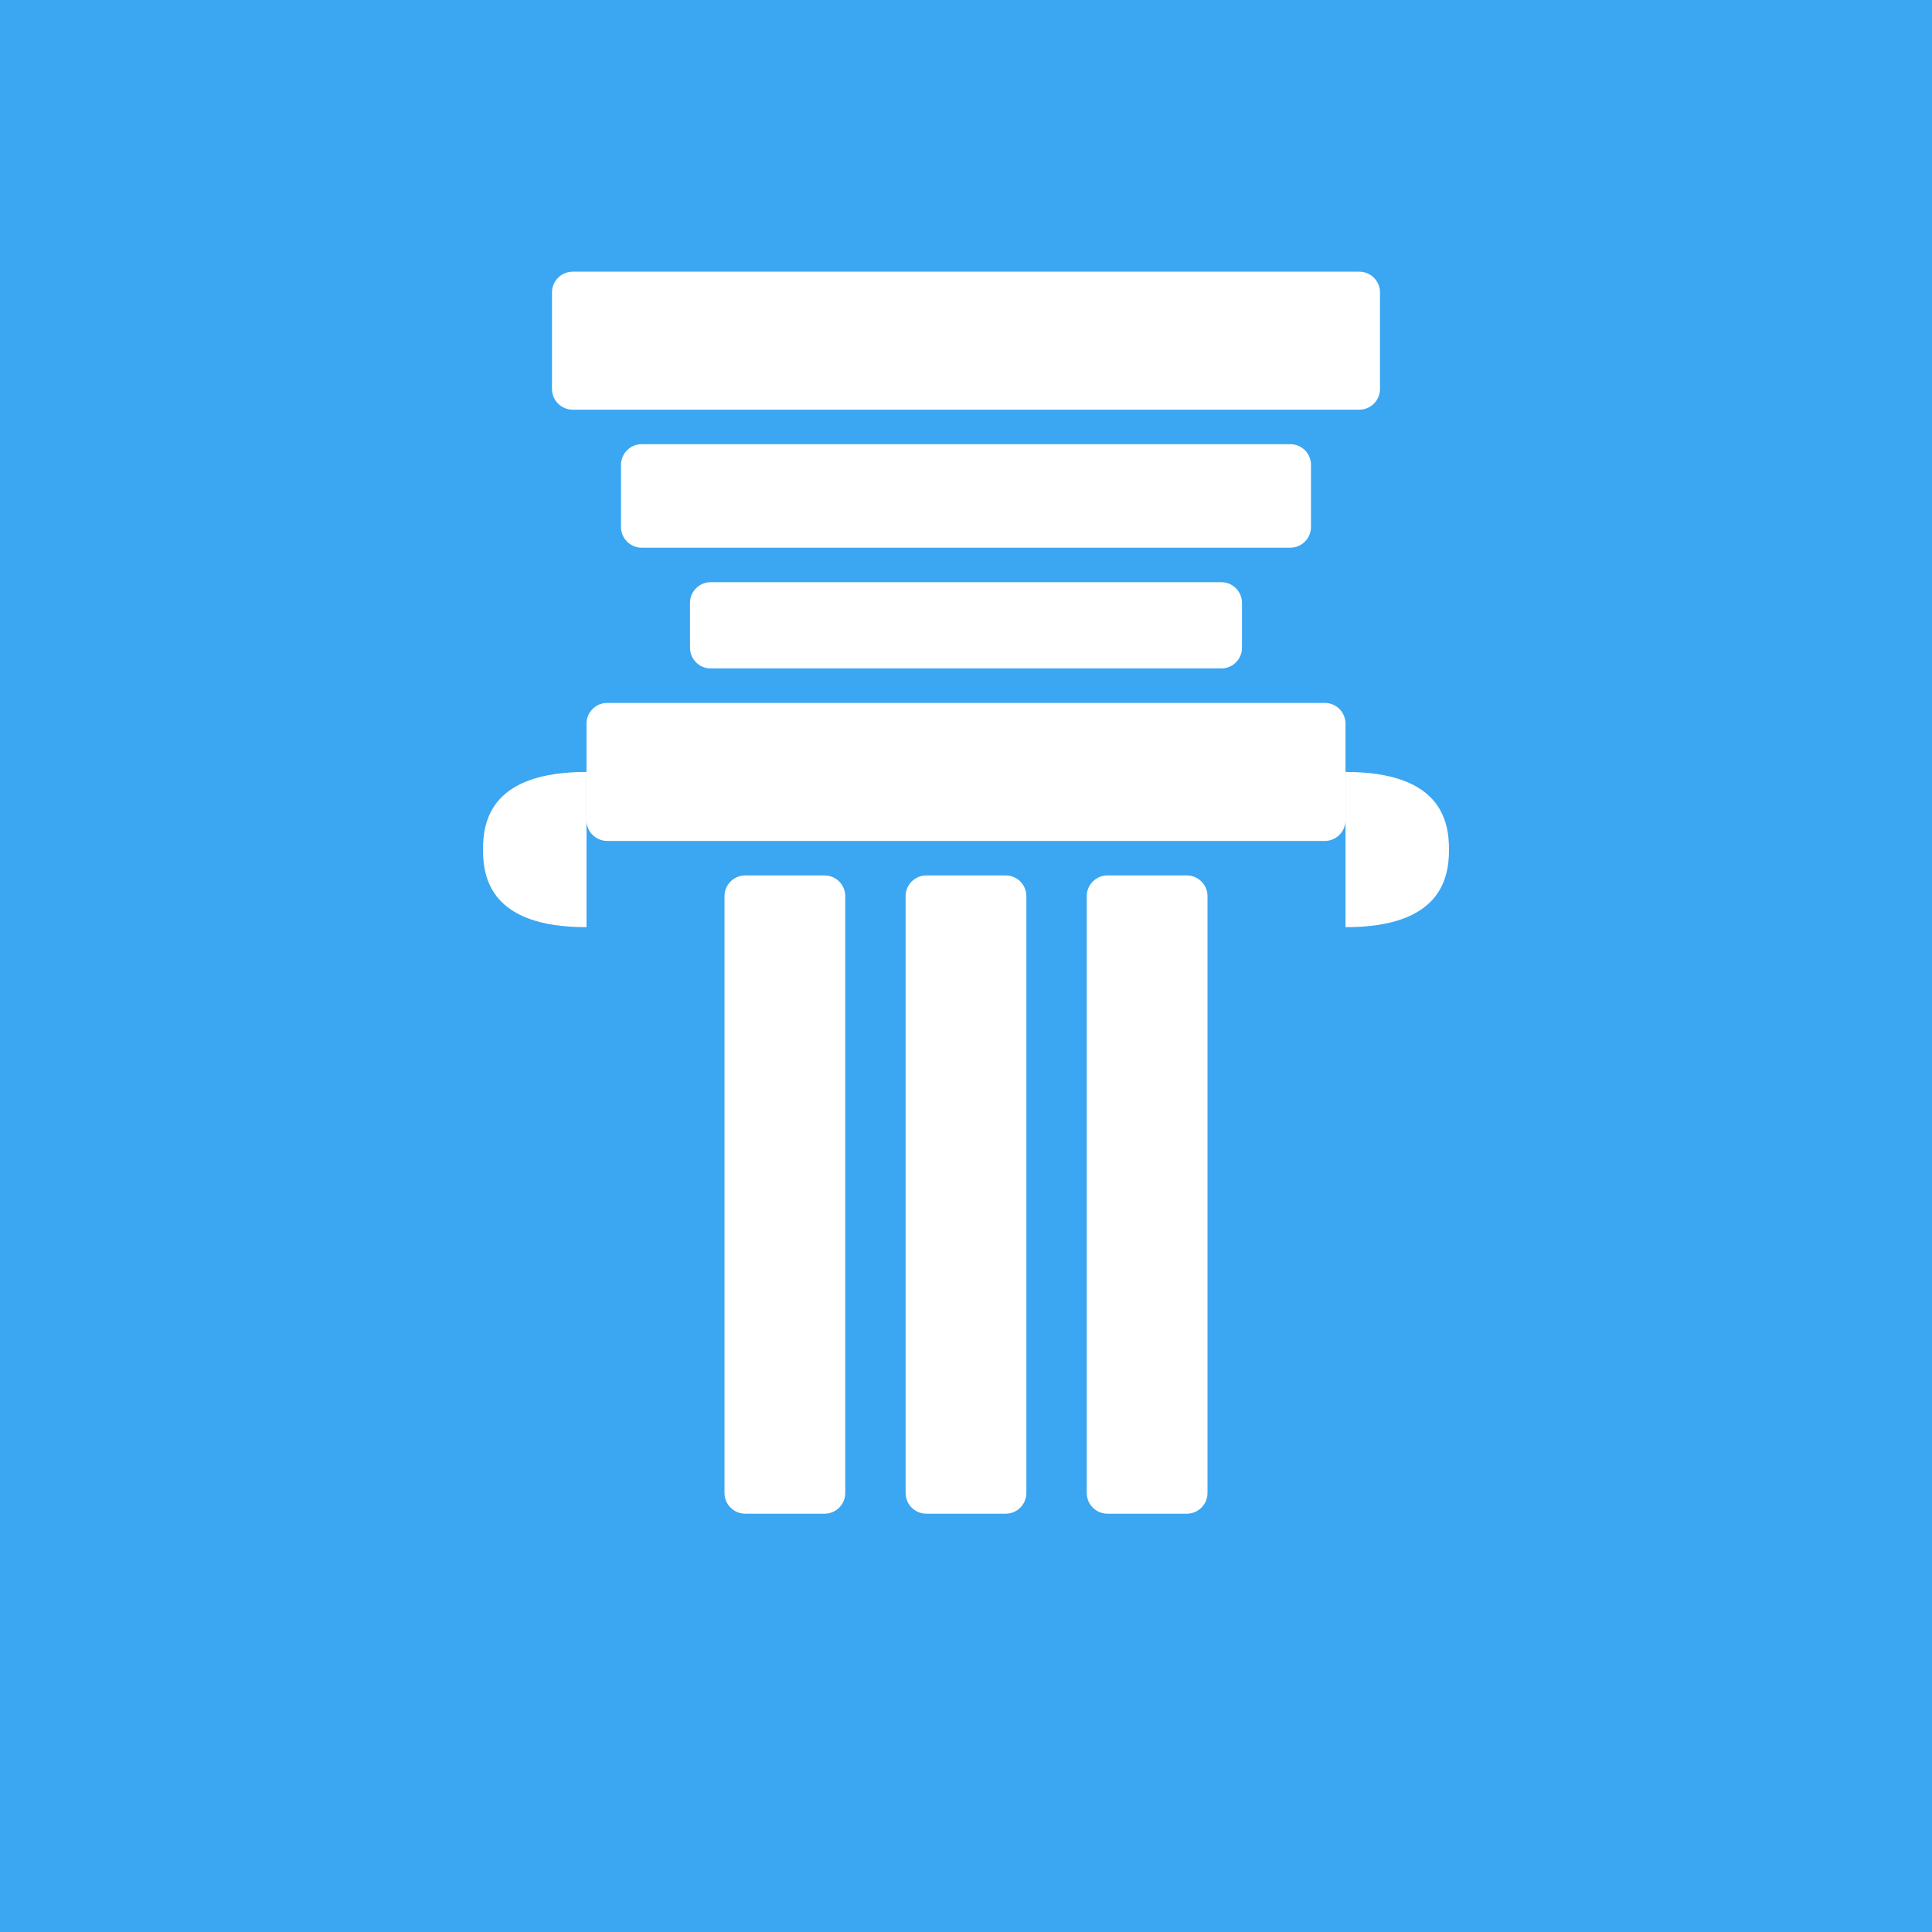
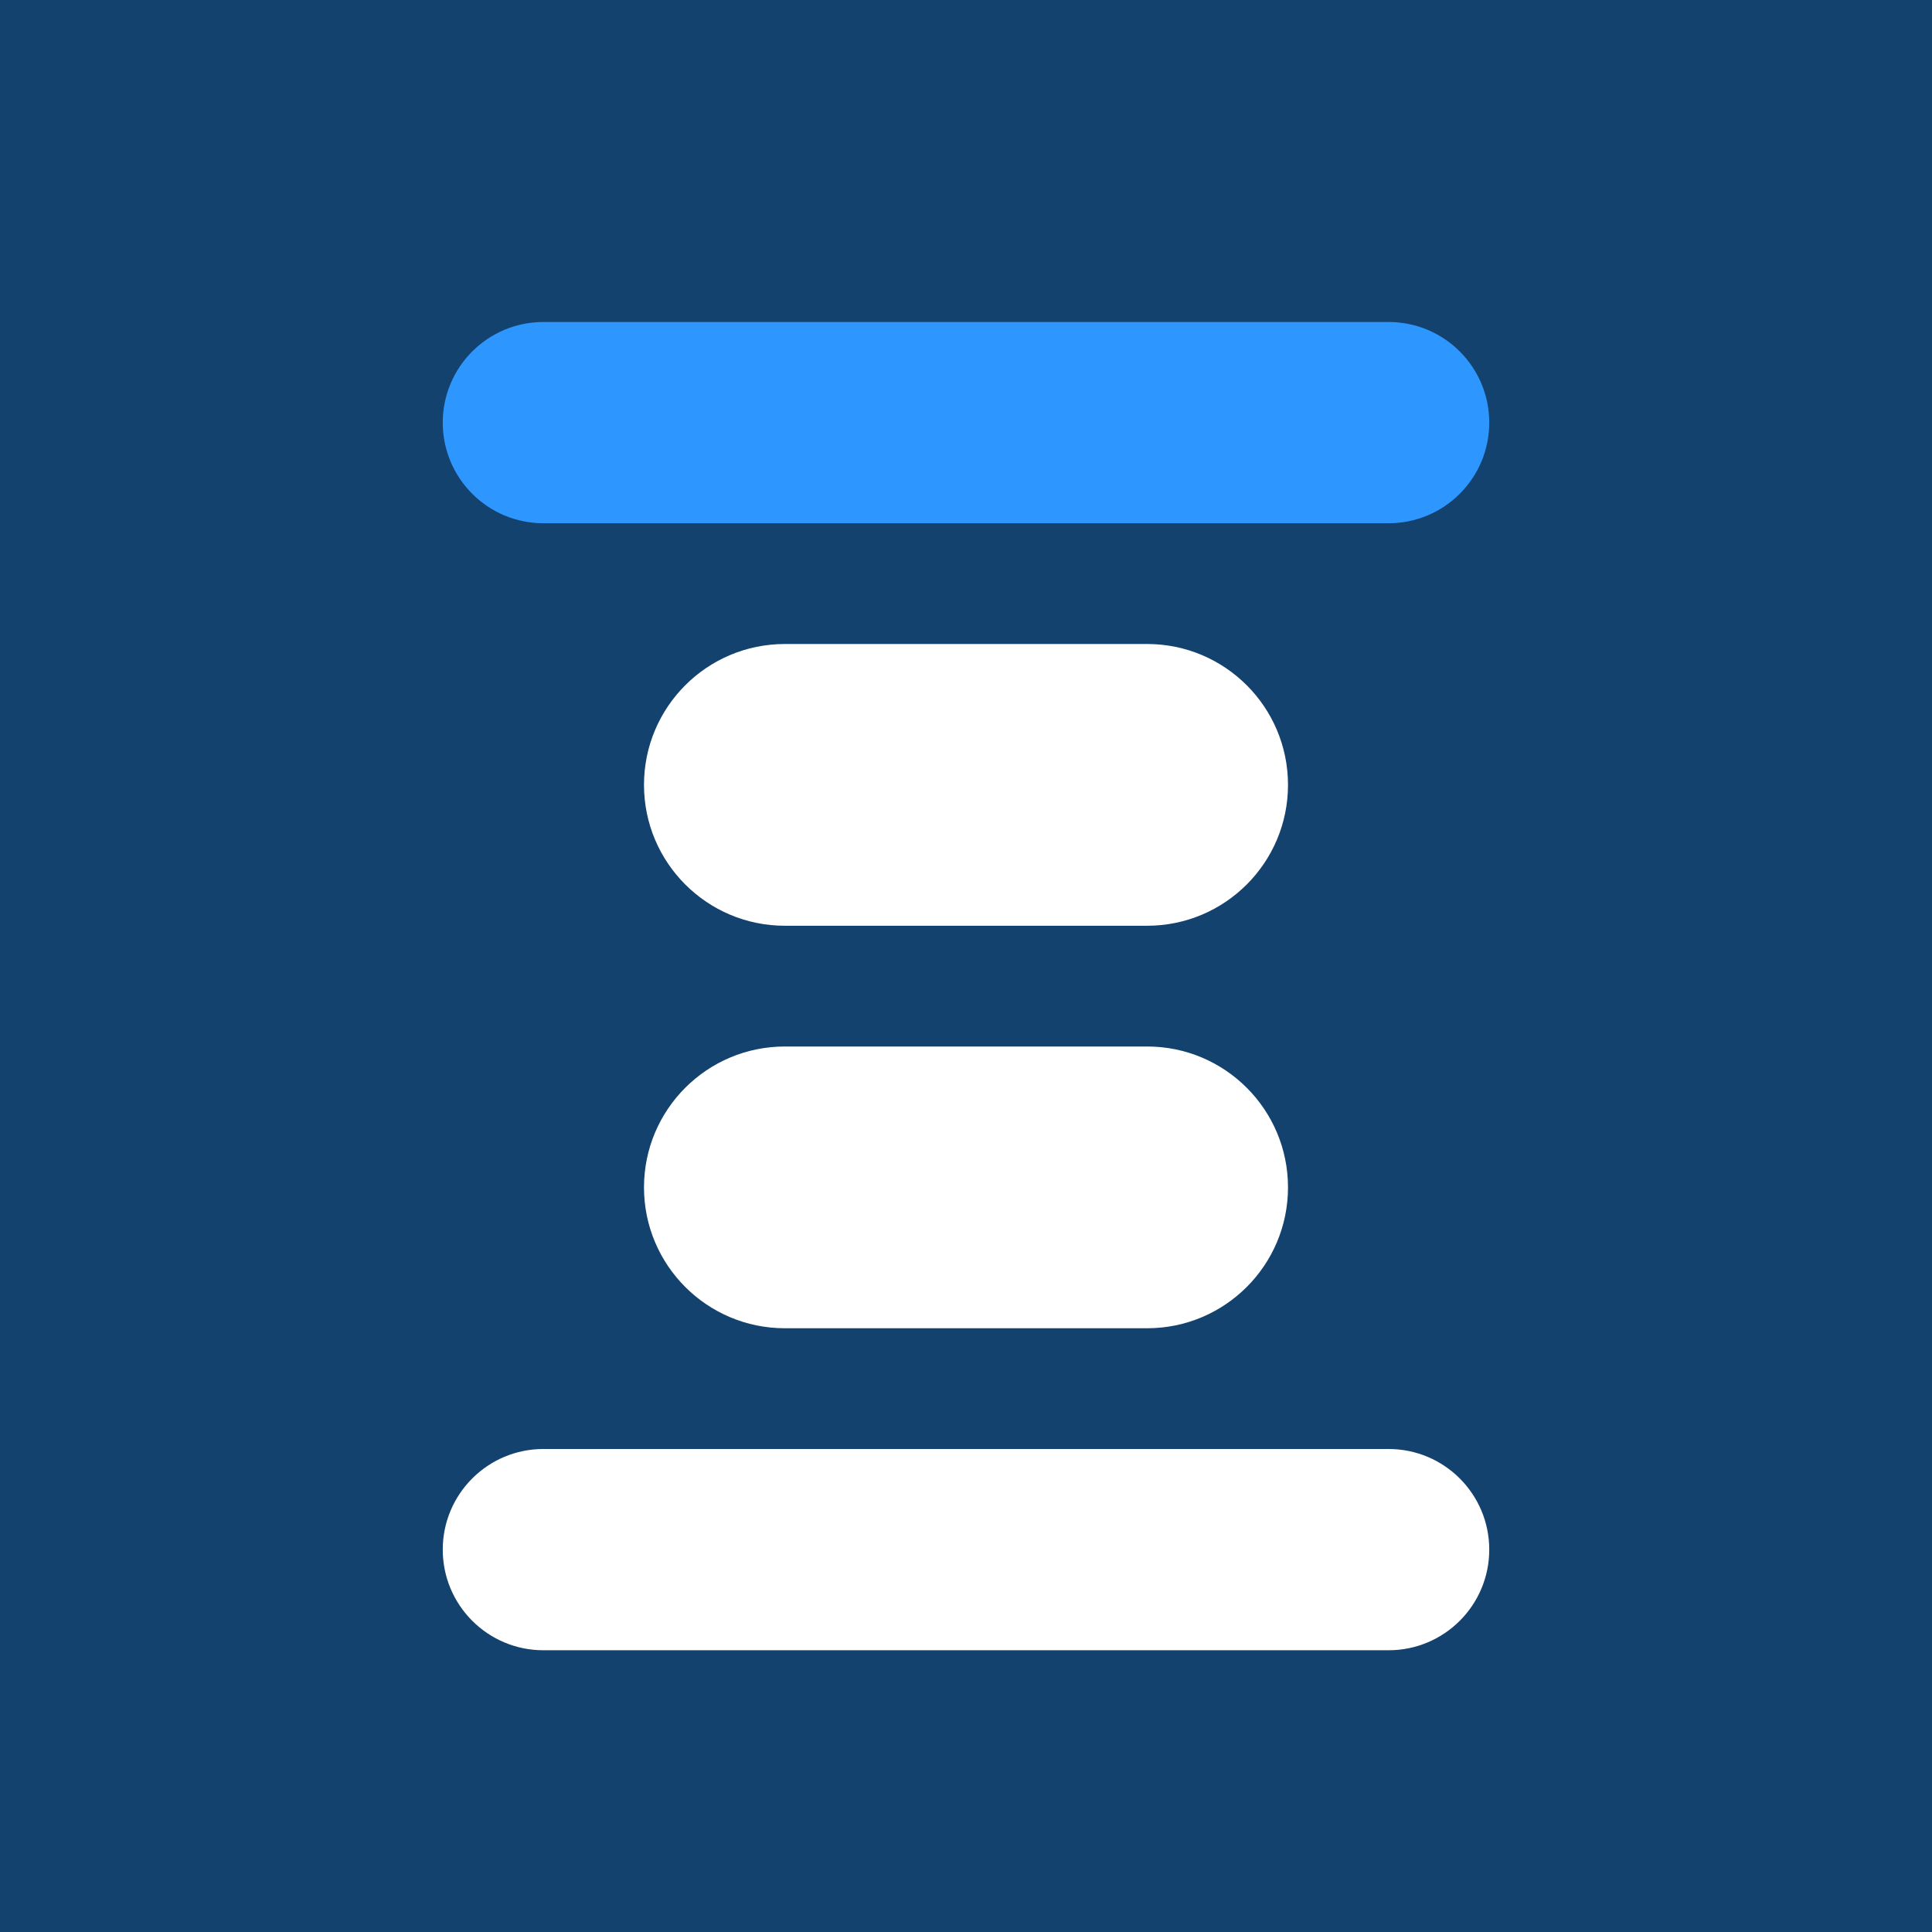
- <svg xmlns="http://www.w3.org/2000/svg" viewBox="0 0 512 512" role="img" aria-label="The Pillr">
-   <rect width="512" height="512" fill="#3BA6F1" />
-   <g fill="#FFFFFF" transform="translate(128 72) scale(4.571429)">
-     <rect x="4" y="0" width="48" height="8" rx="1.2" />
-     <rect x="8" y="10" width="40" height="6" rx="1.2" />
-     <rect x="12" y="18" width="32" height="5" rx="1.2" />
-     <rect x="6" y="25" width="44" height="8" rx="1.2" />
-     <path d="M6 29c-5.5 0-6 2.8-6 4.5s.5 4.5 6 4.5V29z" />
-     <path d="M50 29c5.5 0 6 2.8 6 4.5s-.5 4.5-6 4.5V29z" />
-     <rect x="14" y="35" width="7" height="37" rx="1.2" />
-     <rect x="24.5" y="35" width="7" height="37" rx="1.2" />
-     <rect x="35" y="35" width="7" height="37" rx="1.2" />
-   </g>
+ <svg xmlns="http://www.w3.org/2000/svg" width="48" height="48" viewBox="0 0 48 48">
+   <rect width="48" height="48" fill="#13426F" />
+   <rect x="11" y="8" width="26" height="5" rx="2.5" fill="#2E96FF" />
+   <rect x="16" y="16" width="16" height="7" rx="3.5" fill="#FFFFFF" />
+   <rect x="16" y="26" width="16" height="7" rx="3.5" fill="#FFFFFF" />
+   <rect x="11" y="36" width="26" height="5" rx="2.5" fill="#FFFFFF" />
</svg>
